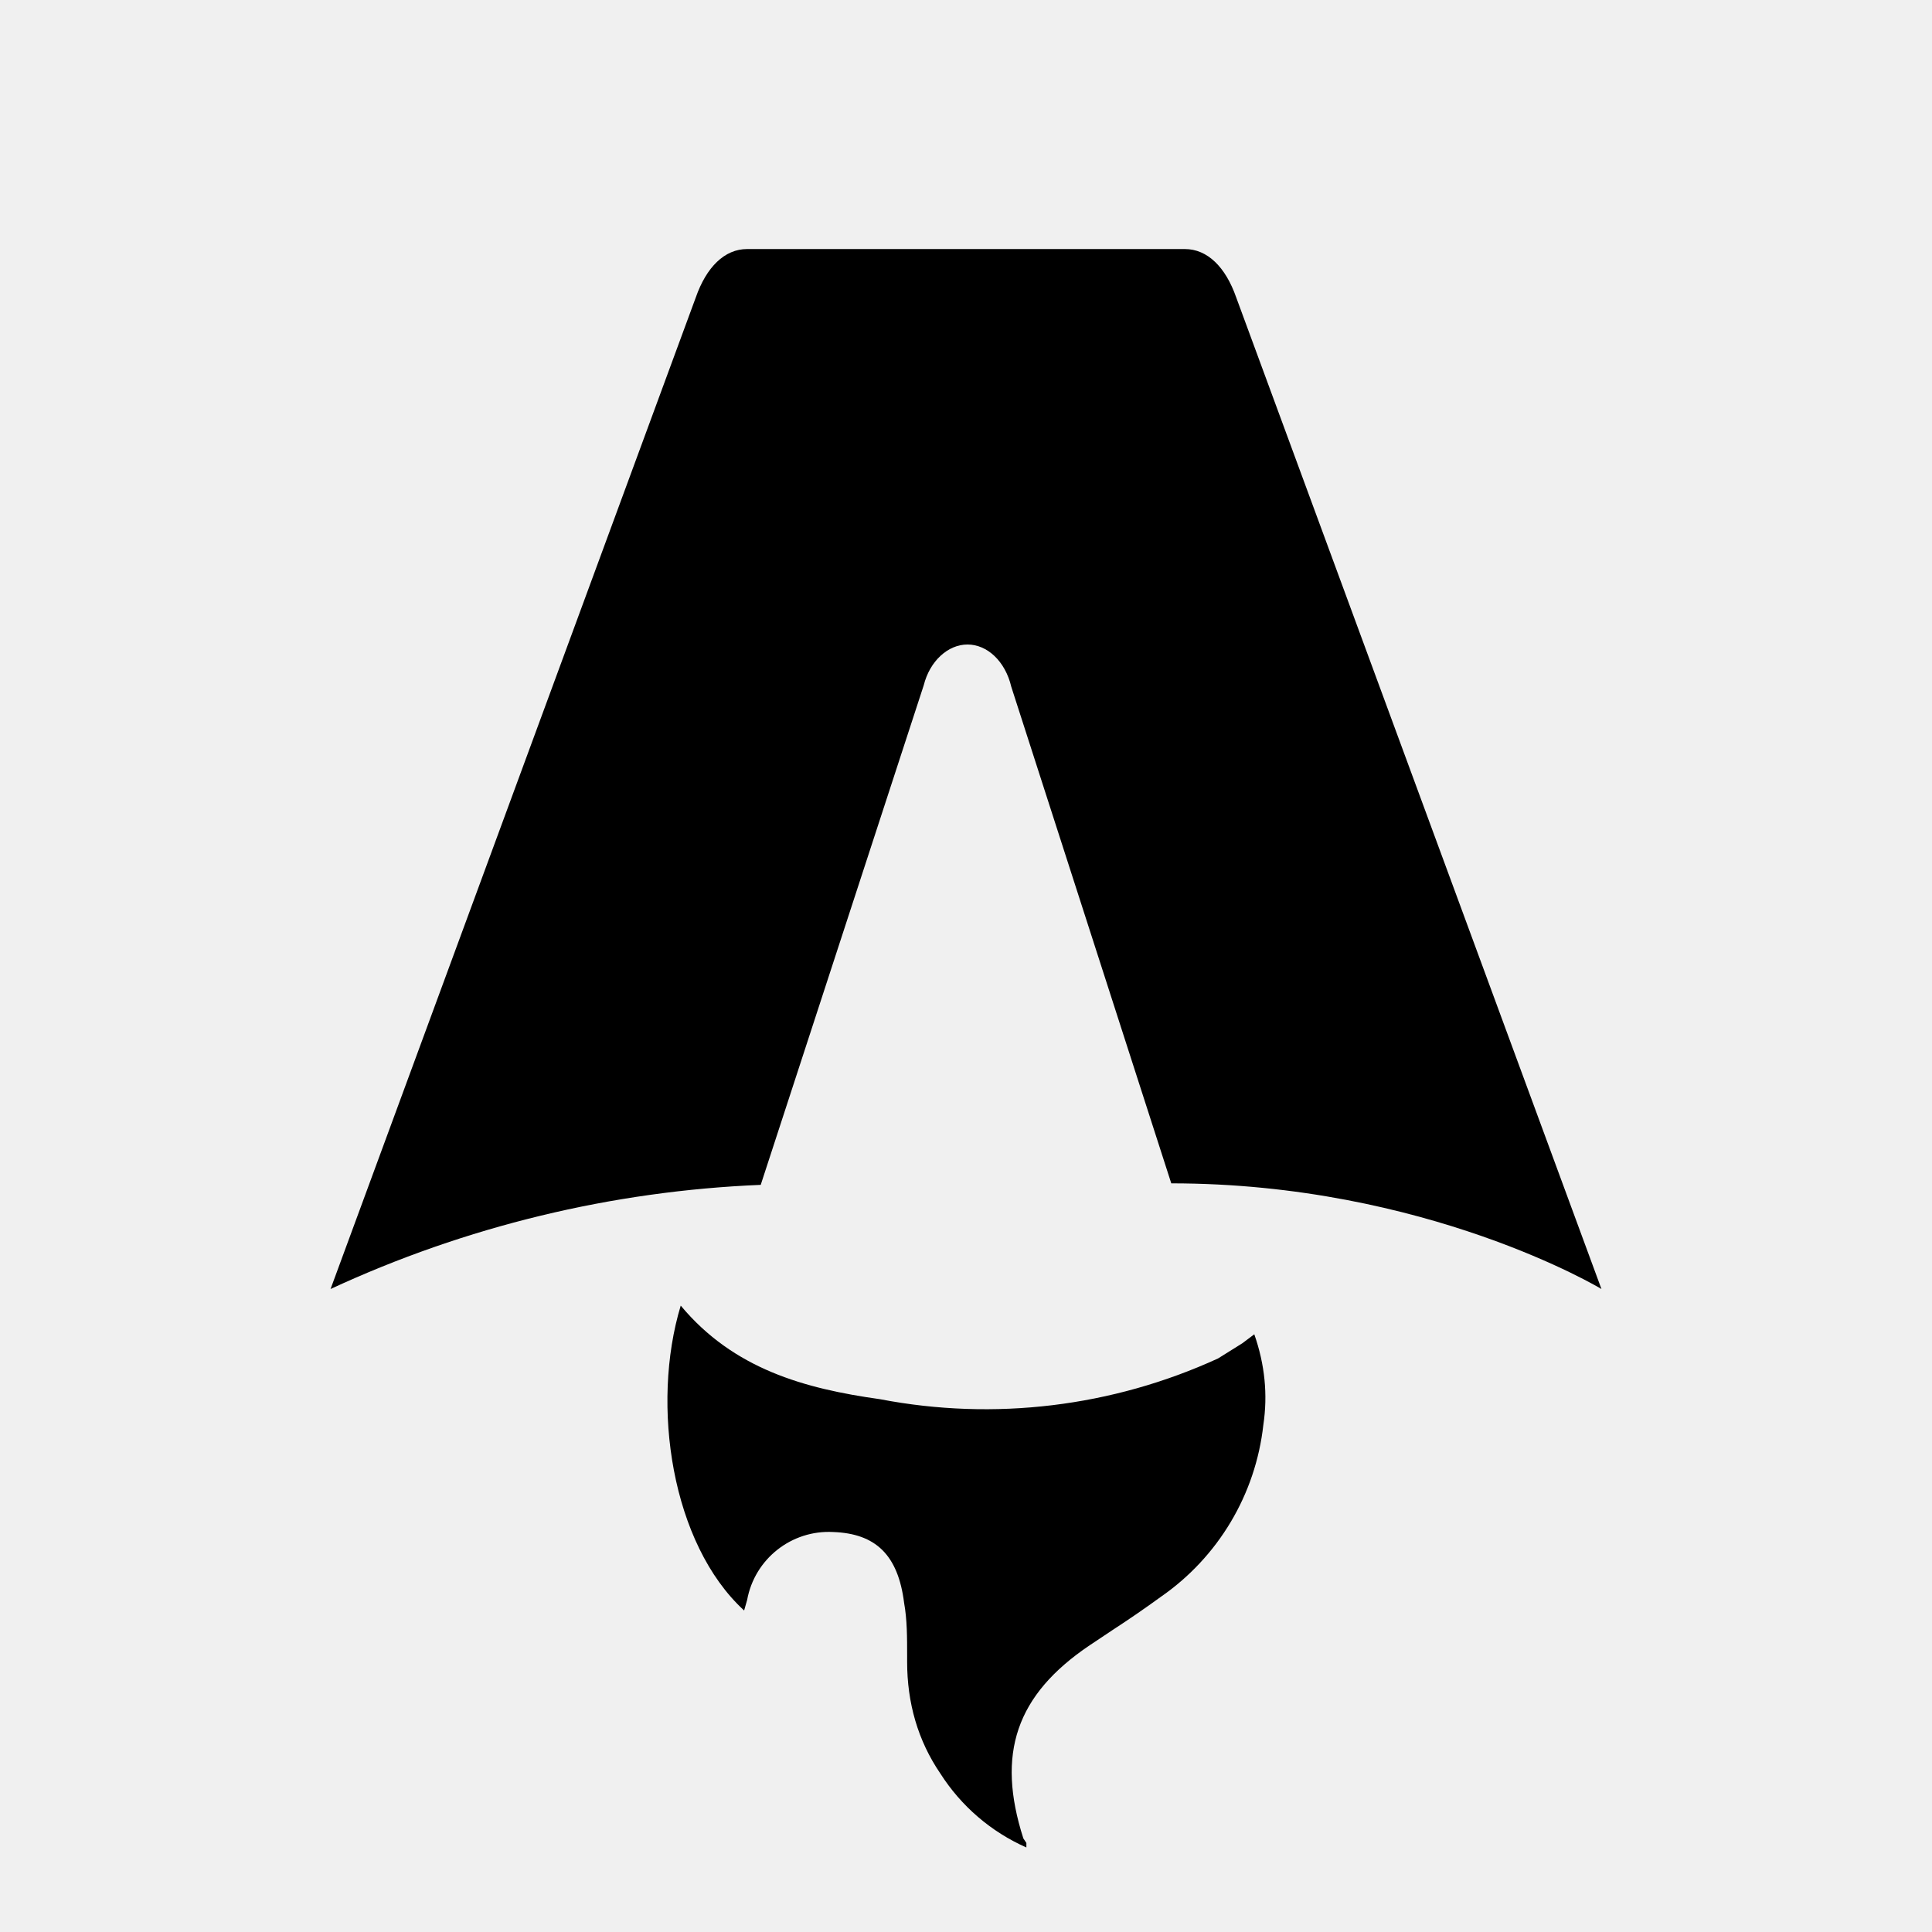
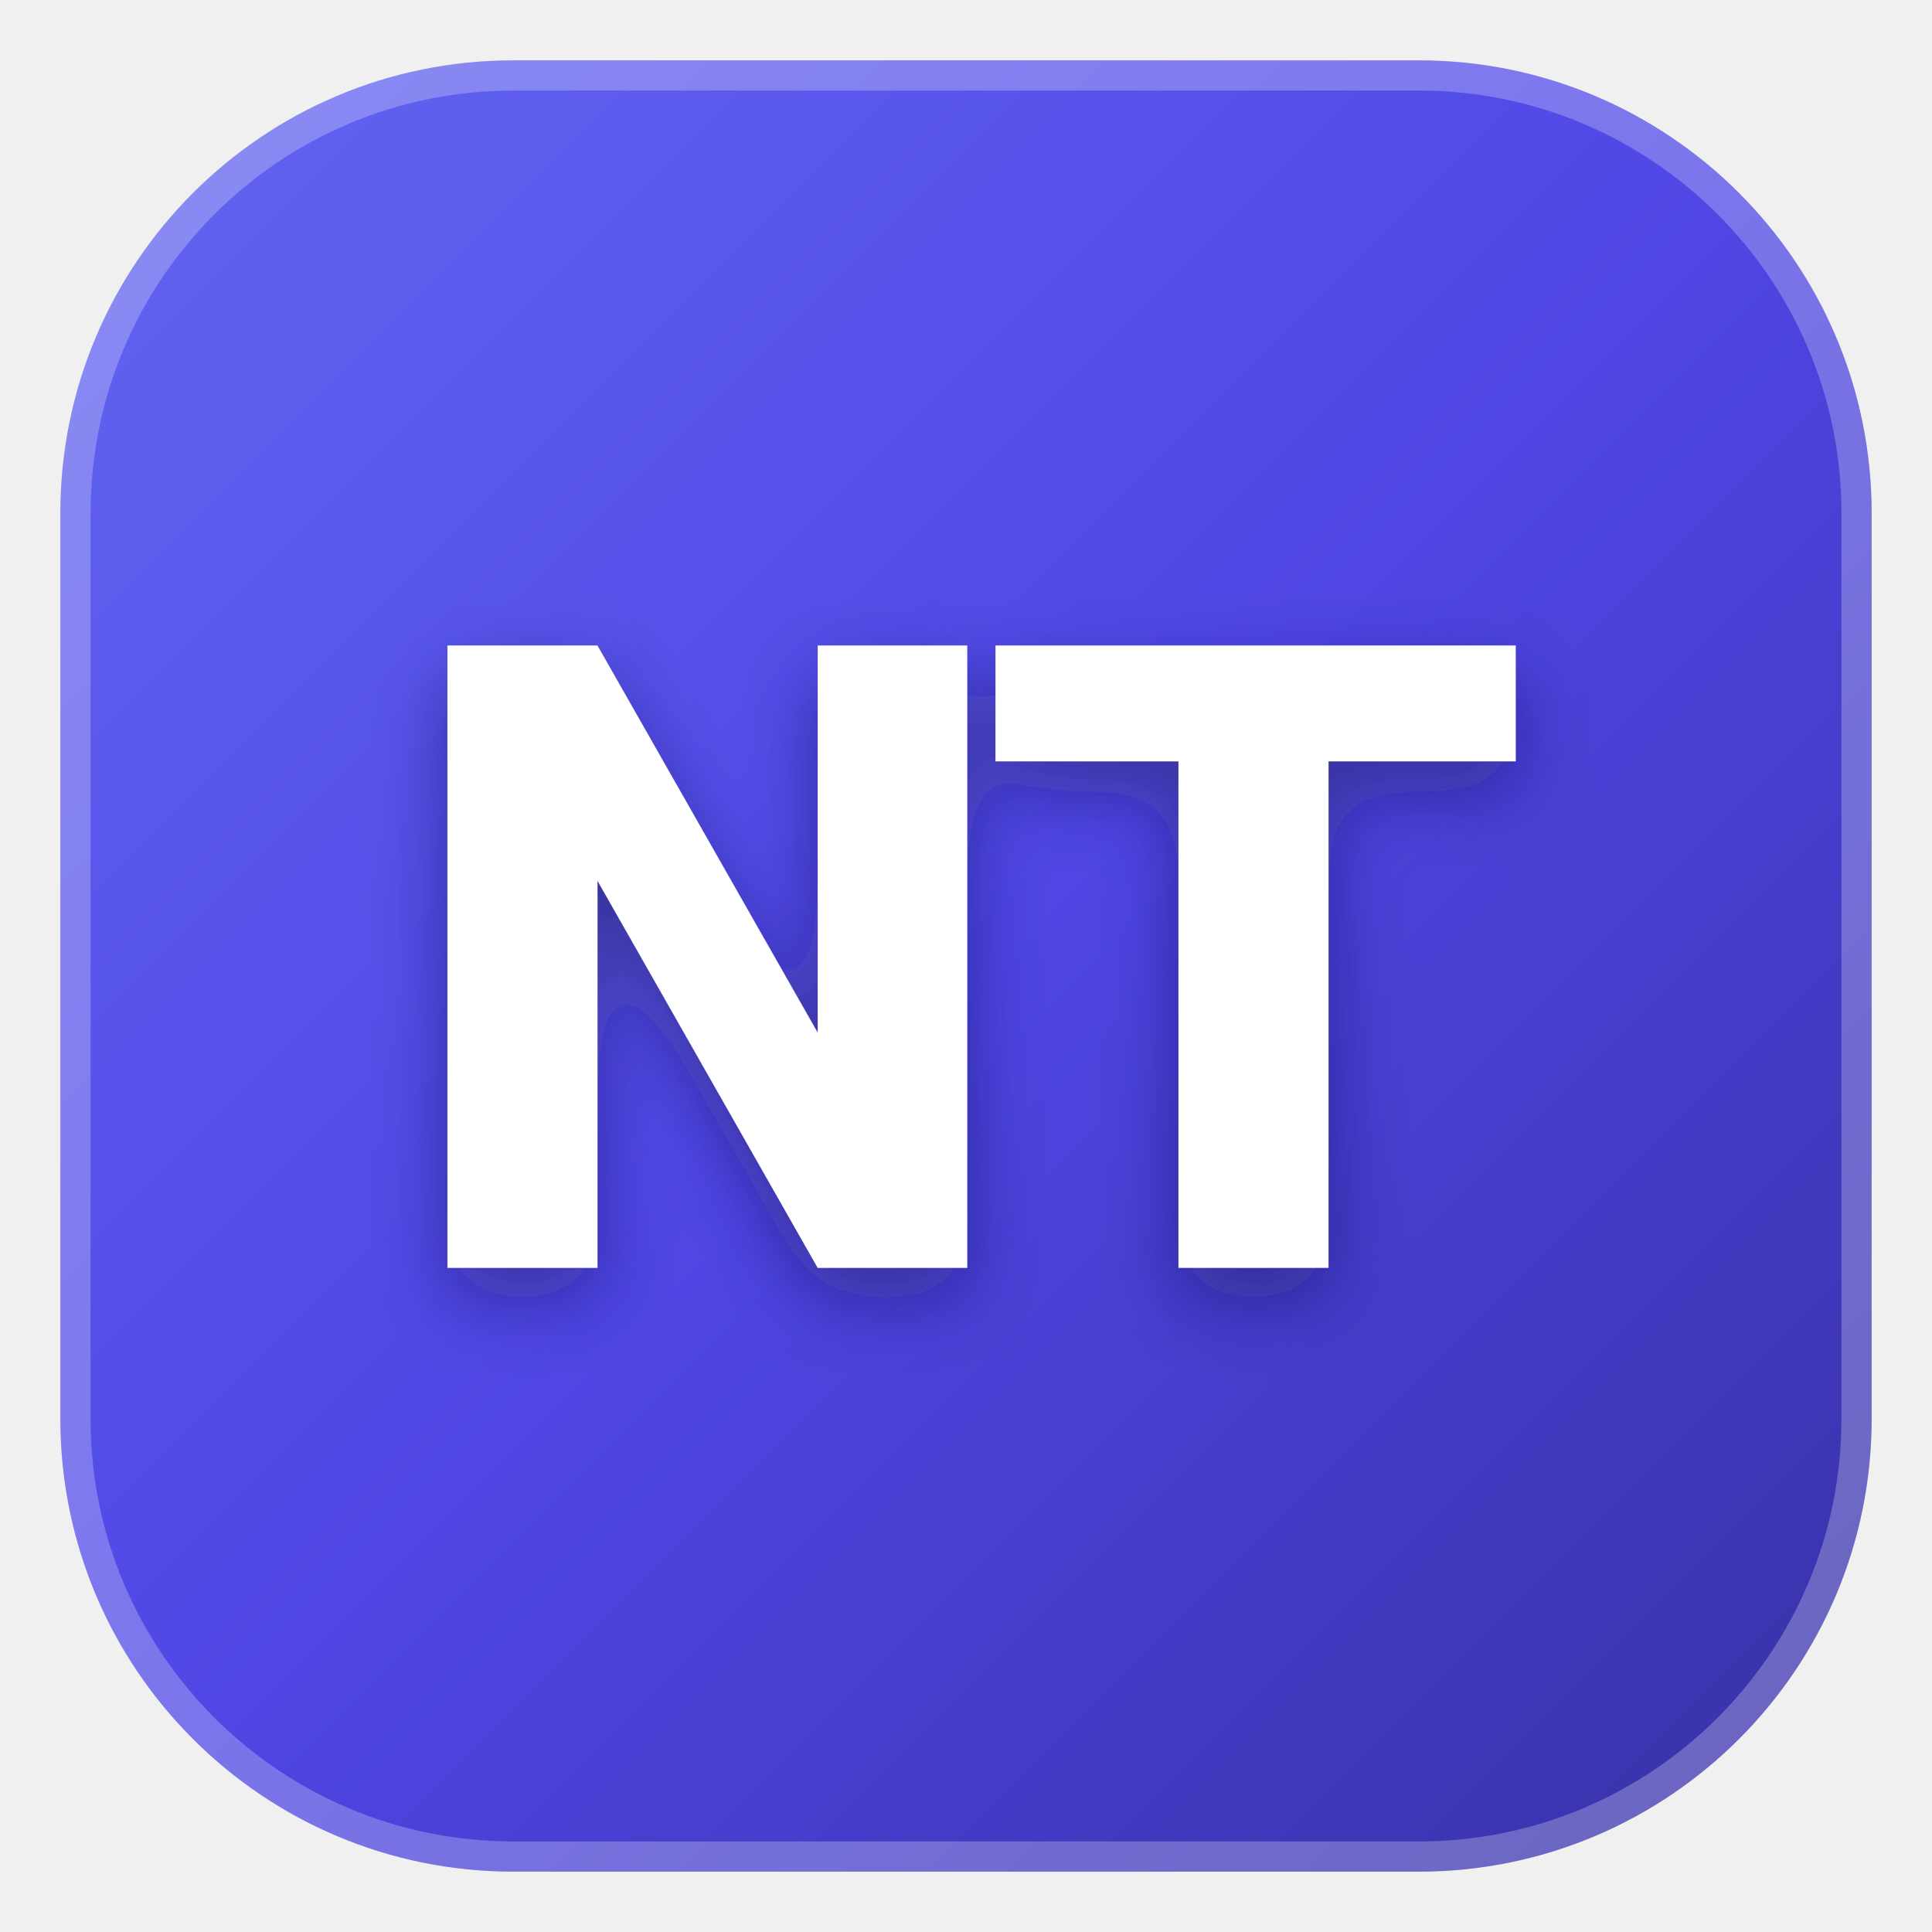
- <svg xmlns="http://www.w3.org/2000/svg" fill="none" viewBox="0 0 128 128">
-   <path d="M50.4 78.5a75.1 75.1 0 0 0-28.5 6.9l24.2-65.7c.7-2 1.9-3.2 3.4-3.2h29c1.5 0 2.7 1.2 3.4 3.2l24.2 65.7s-11.6-7-28.5-7L67 45.5c-.4-1.7-1.6-2.8-2.9-2.8-1.3 0-2.5 1.1-2.9 2.7L50.4 78.5Zm-1.1 28.2Zm-4.2-20.2c-2 6.6-.6 15.8 4.2 20.2a17.5 17.5 0 0 1 .2-.7 5.5 5.5 0 0 1 5.7-4.5c2.8.1 4.3 1.5 4.7 4.7.2 1.1.2 2.3.2 3.5v.4c0 2.7.7 5.2 2.2 7.4a13 13 0 0 0 5.7 4.9v-.3l-.2-.3c-1.8-5.6-.5-9.5 4.4-12.8l1.5-1a73 73 0 0 0 3.2-2.2 16 16 0 0 0 6.8-11.4c.3-2 .1-4-.6-6l-.8.6-1.6 1a37 37 0 0 1-22.4 2.7c-5-.7-9.7-2-13.2-6.2Z" />
-   <style>
-         path { fill: #000; }
-         @media (prefers-color-scheme: dark) {
-             path { fill: #FFF; }
-         }
-     </style>
+ <svg xmlns="http://www.w3.org/2000/svg" viewBox="0 0 128 128">
+   <defs>
+     <linearGradient id="nt-grad" x1="0%" y1="0%" x2="100%" y2="100%">
+       <stop offset="0%" stop-color="#6366f1" />
+       <stop offset="50%" stop-color="#4f46e5" />
+       <stop offset="100%" stop-color="#3730a3" />
+     </linearGradient>
+     <filter id="nt-shadow" x="-20%" y="-20%" width="140%" height="140%">
+       <feDropShadow dx="0" dy="2" stdDeviation="2.5" flood-color="#1e1b4b" flood-opacity="0.45" />
+     </filter>
+   </defs>
+   <rect x="4" y="4" width="120" height="120" rx="30" fill="url(#nt-grad)" />
+   <rect x="5" y="5" width="118" height="118" rx="29" fill="none" stroke="#ffffff" stroke-opacity="0.25" stroke-width="2" />
+   <text x="64" y="84" font-family="system-ui, -apple-system, 'Segoe UI', Roboto, 'Helvetica Neue', Arial, sans-serif" font-size="58" font-weight="900" fill="#ffffff" text-anchor="middle" letter-spacing="-1.5" filter="url(#nt-shadow)">NT</text>
</svg>
